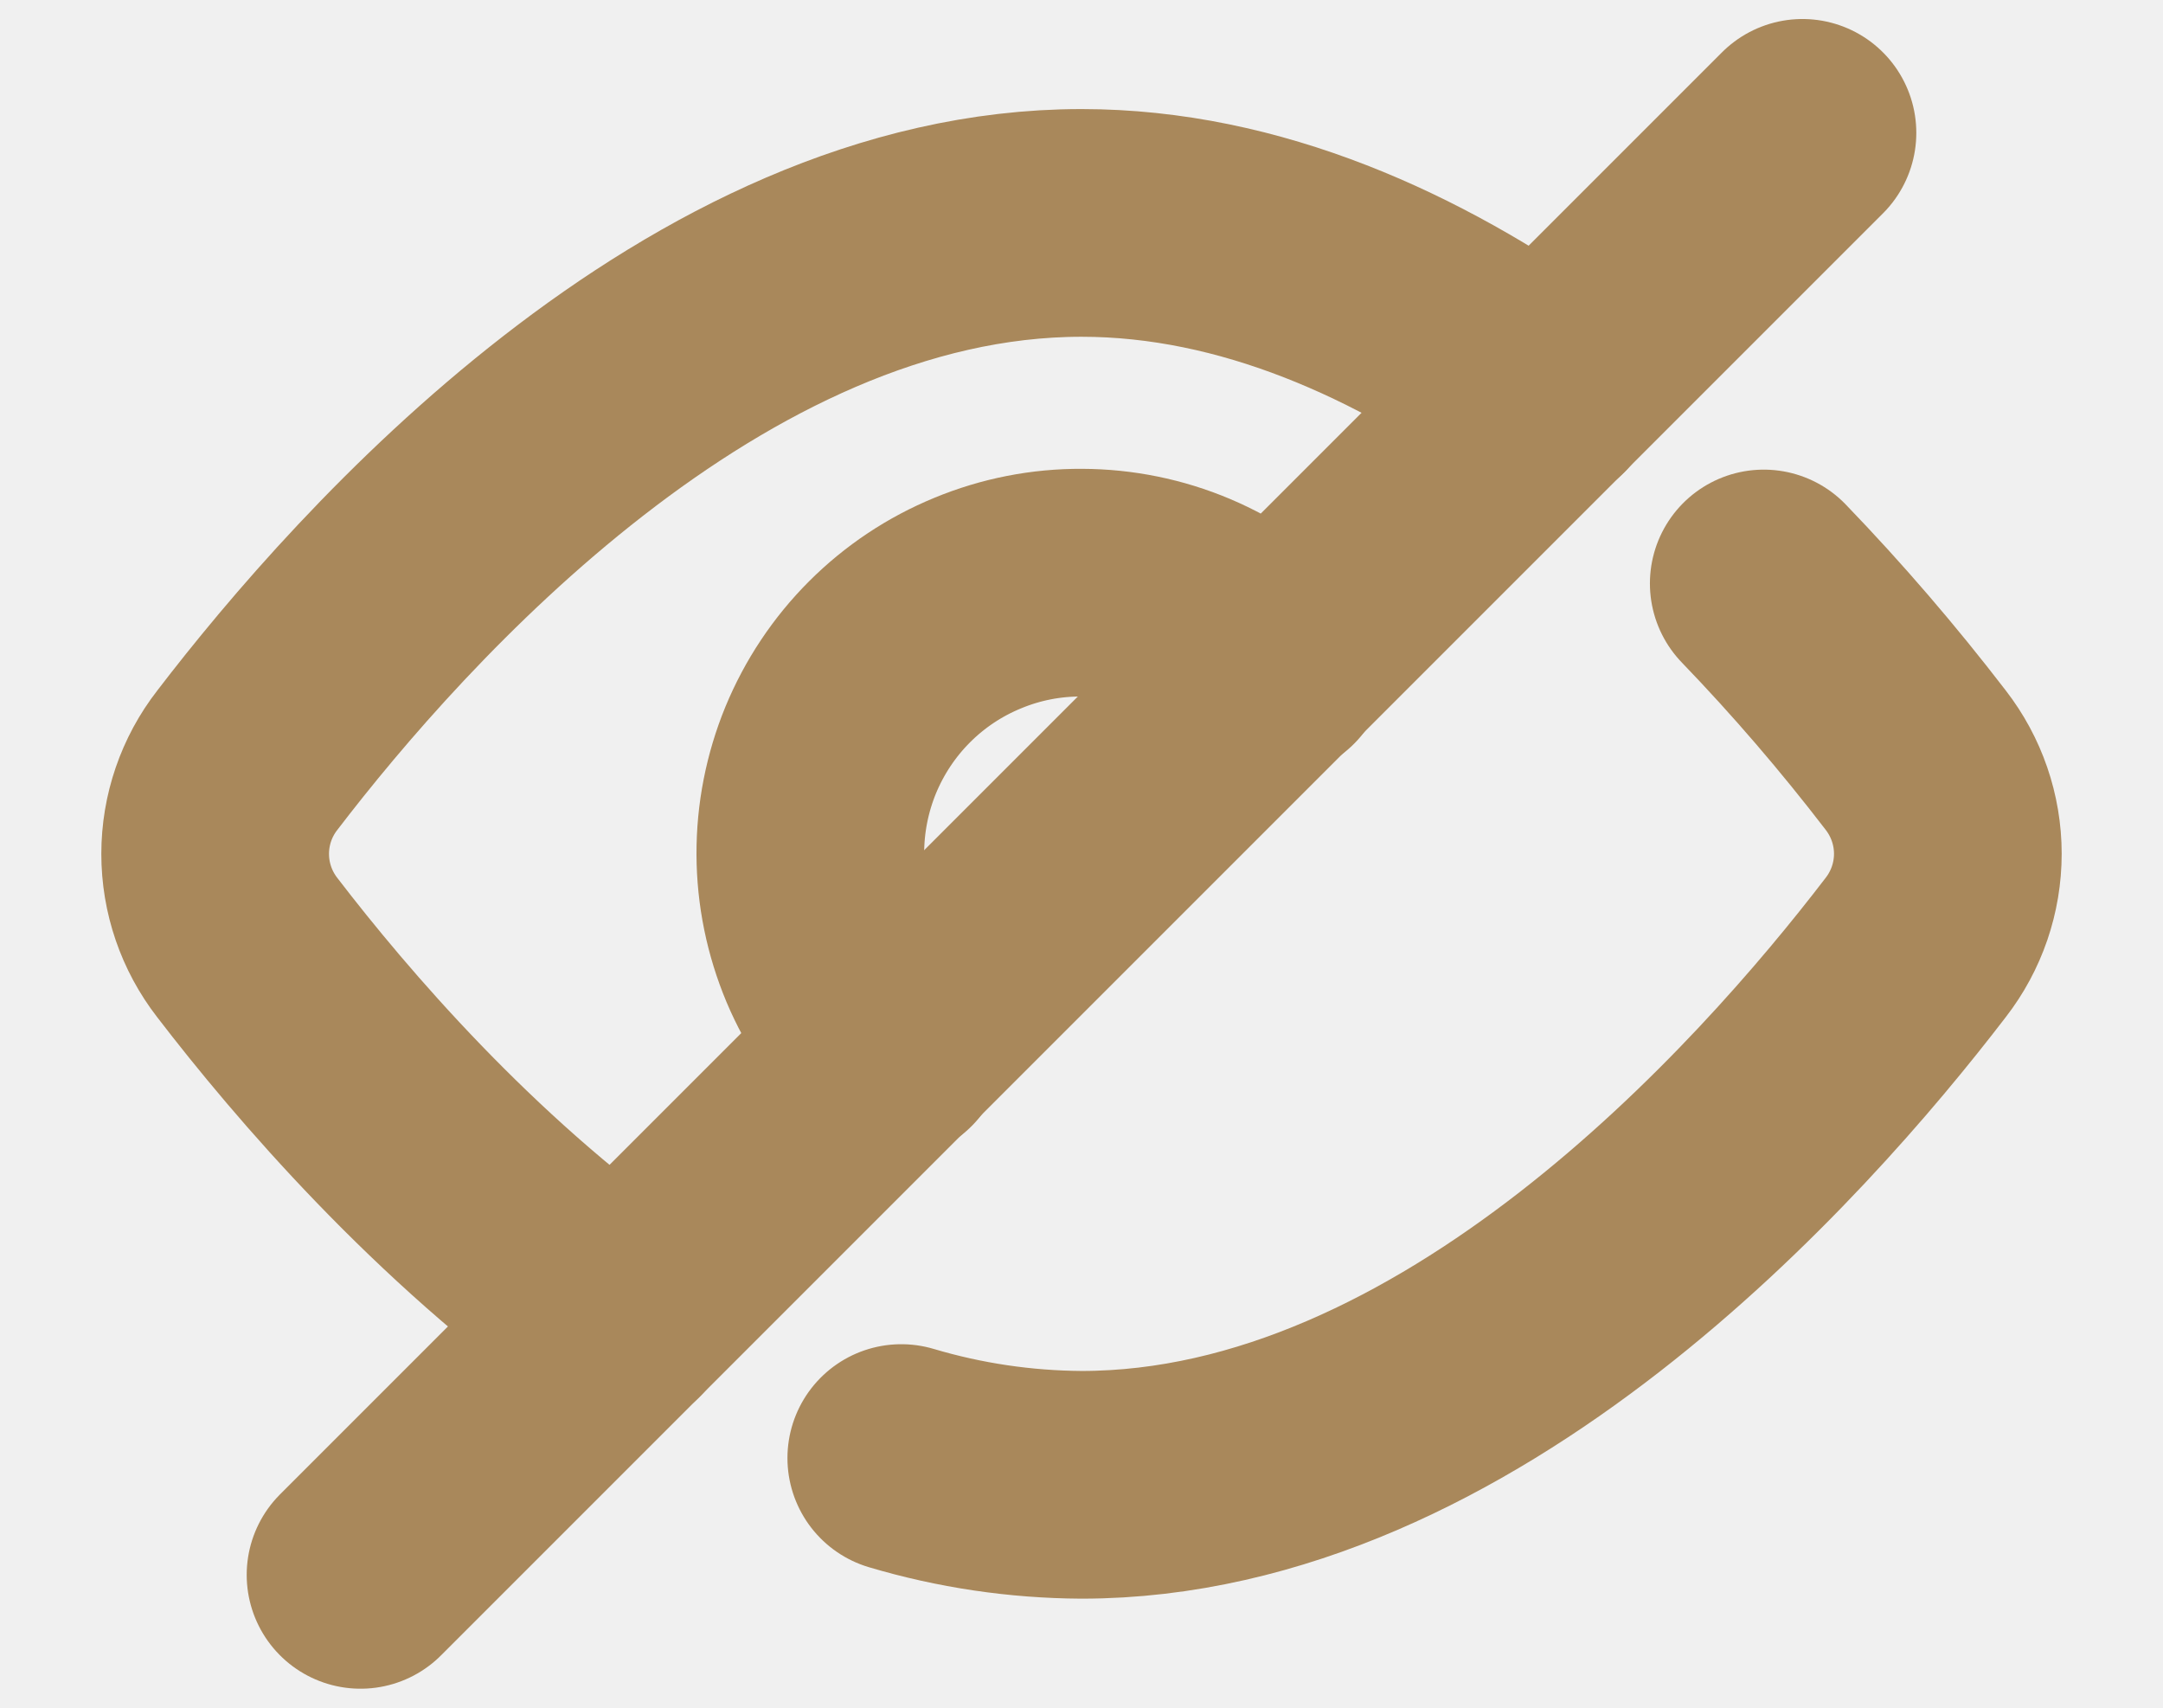
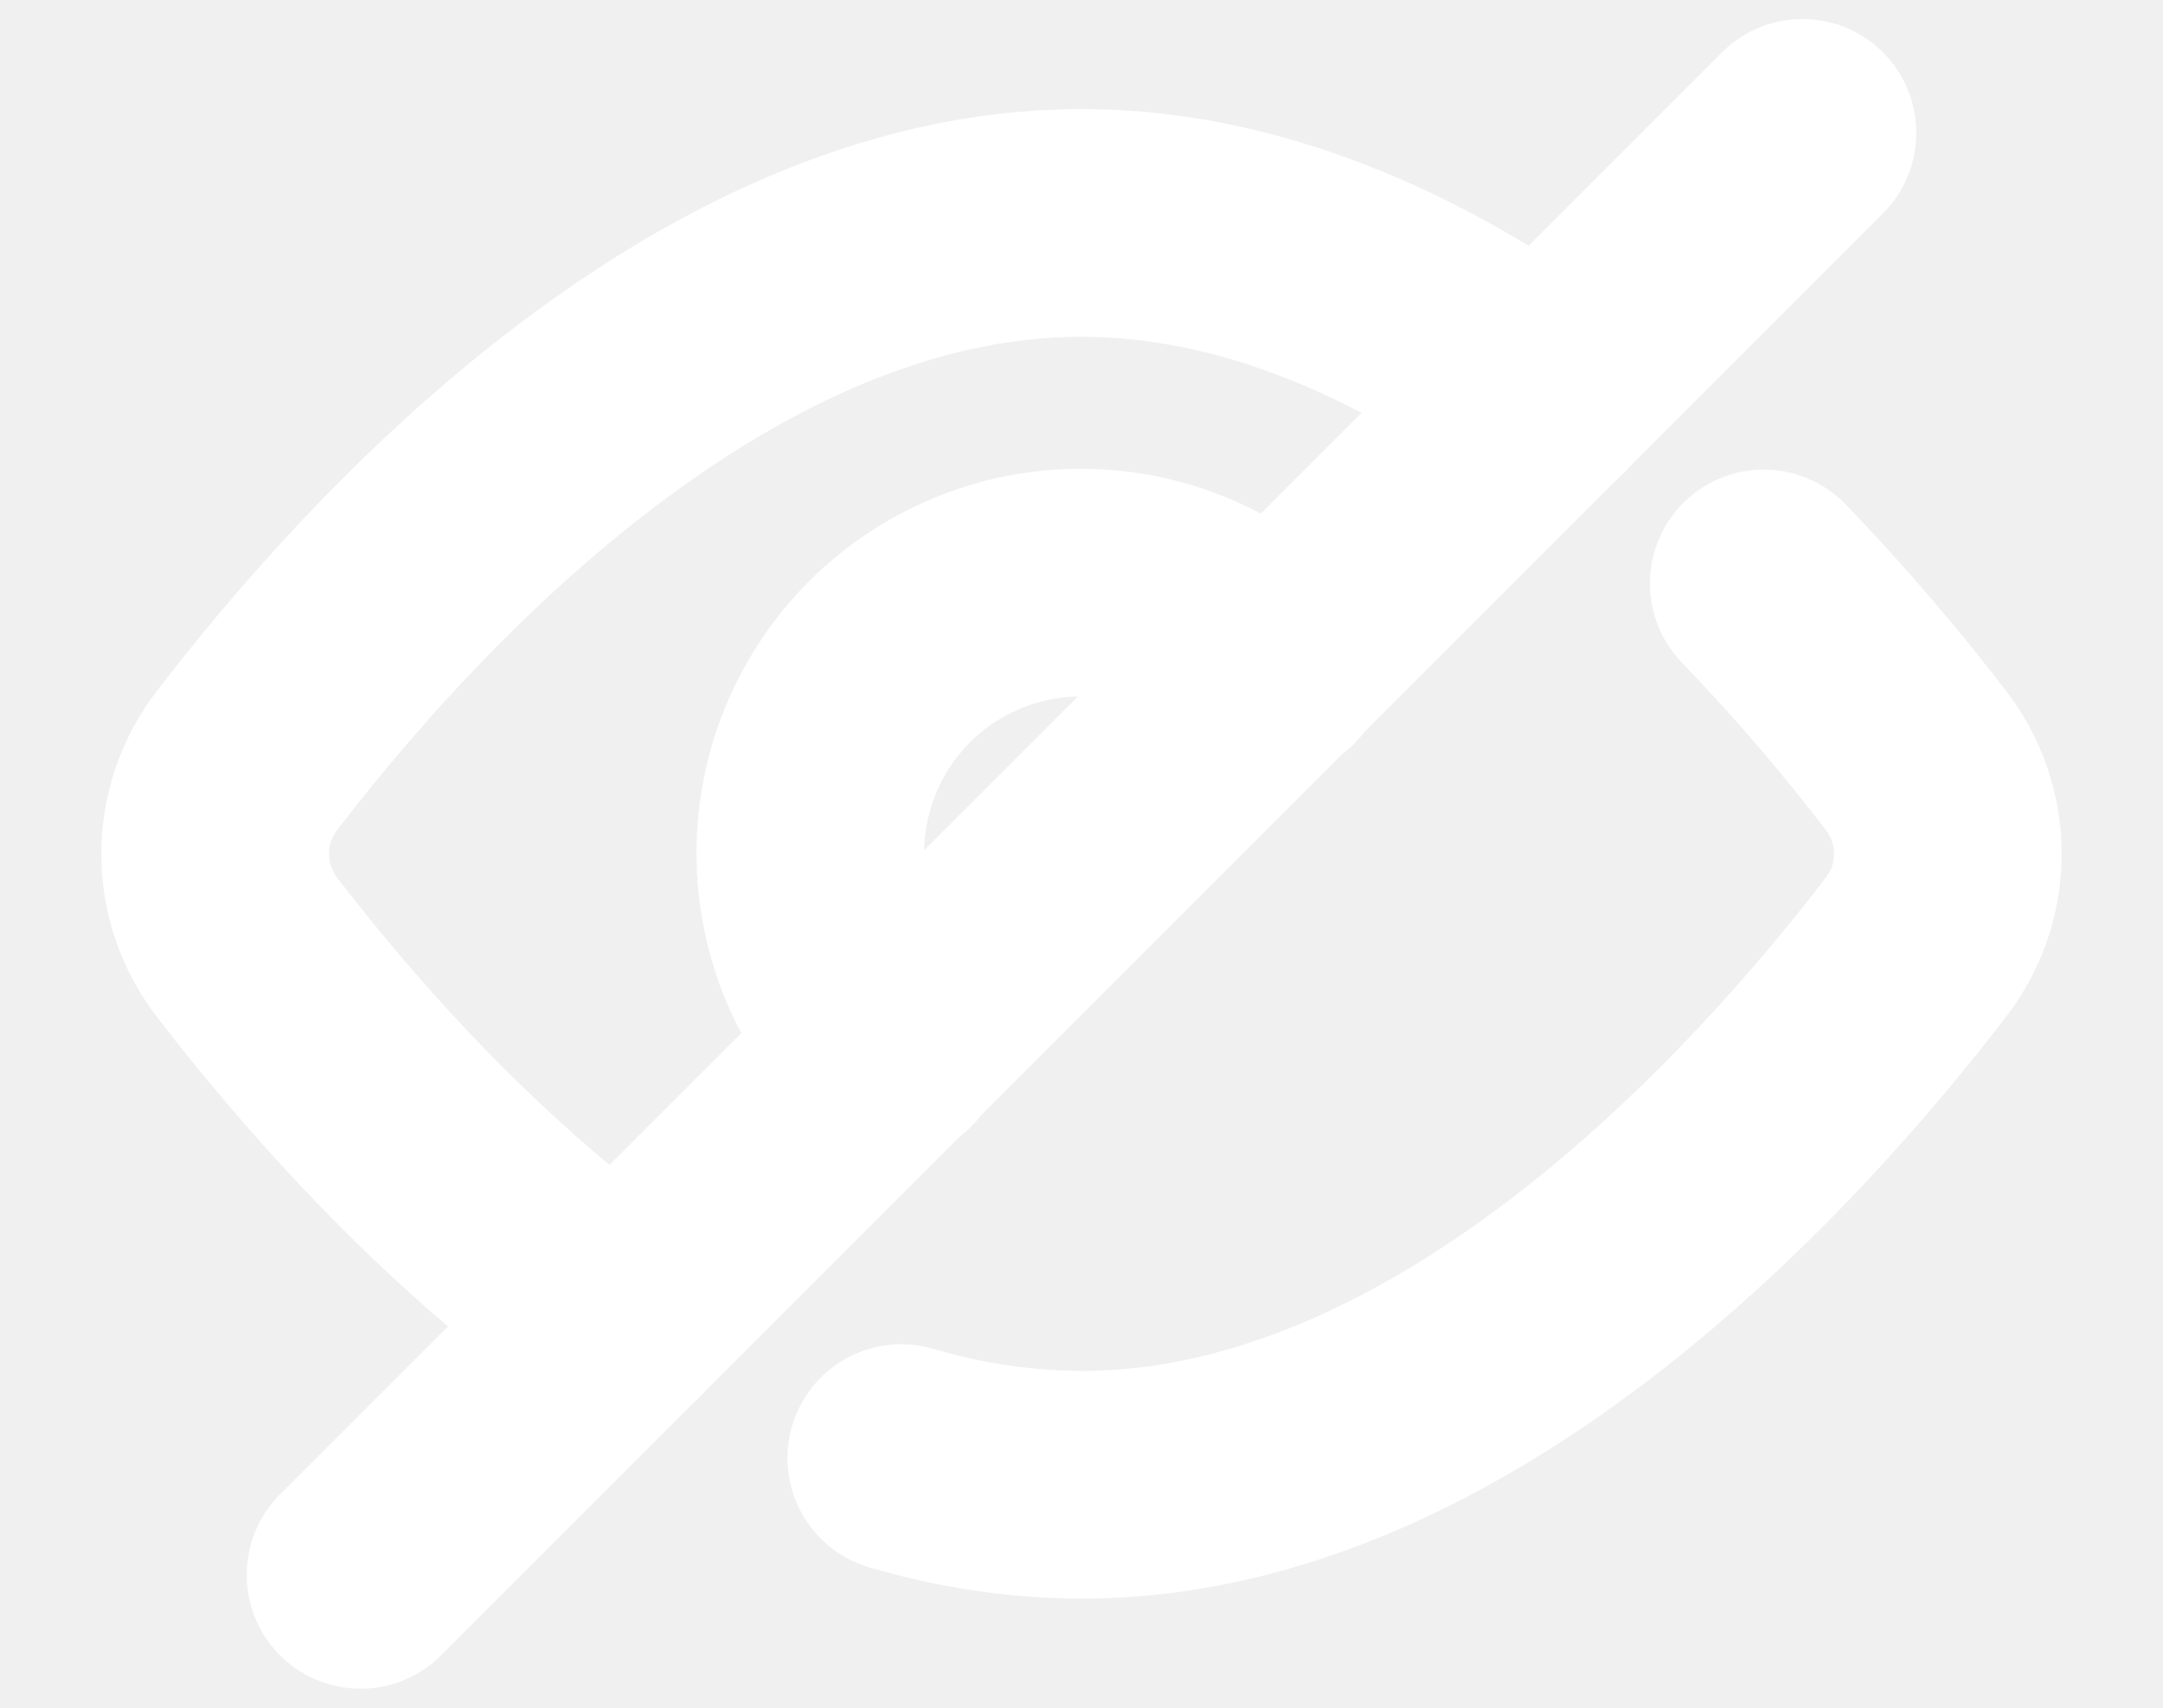
<svg xmlns="http://www.w3.org/2000/svg" width="19" height="15" viewBox="0 0 19 15" fill="none">
-   <path d="M5.441 11.56C3.981 10.523 2.825 9.174 2.172 8.323C1.989 8.087 1.89 7.798 1.89 7.5C1.89 7.203 1.989 6.913 2.172 6.678C3.353 5.135 6.189 1.958 9.5 1.958C10.985 1.958 12.374 2.597 13.561 3.442" stroke="#A9885B" stroke-width="2" stroke-linecap="round" stroke-linejoin="round" />
-   <path d="M11.186 5.827C10.966 5.604 10.704 5.426 10.416 5.304C10.127 5.182 9.817 5.119 9.503 5.118C9.189 5.116 8.879 5.177 8.589 5.297C8.299 5.416 8.036 5.591 7.814 5.813C7.592 6.035 7.417 6.298 7.297 6.588C7.178 6.878 7.117 7.189 7.118 7.502C7.119 7.816 7.183 8.126 7.304 8.415C7.426 8.704 7.604 8.966 7.827 9.185" stroke="#A9885B" stroke-width="2" stroke-linecap="round" stroke-linejoin="round" />
-   <path d="M3.167 13.833L15.833 1.167" stroke="#A9885B" stroke-width="2" stroke-linecap="round" stroke-linejoin="round" />
-   <path d="M7.917 12.807C8.431 12.96 8.964 13.039 9.5 13.042C12.811 13.042 15.646 9.865 16.828 8.322C17.011 8.086 17.11 7.797 17.11 7.499C17.11 7.201 17.01 6.912 16.828 6.677C16.412 6.135 15.967 5.617 15.493 5.125" stroke="#A9885B" stroke-width="2" stroke-linecap="round" stroke-linejoin="round" />
+   <path d="M5.441 11.56C3.981 10.523 2.825 9.174 2.172 8.323C1.989 8.087 1.89 7.798 1.89 7.5C1.89 7.203 1.989 6.913 2.172 6.678C3.353 5.135 6.189 1.958 9.5 1.958C10.985 1.958 12.374 2.597 13.561 3.442" stroke="#FFFFFF" stroke-width="2" stroke-linecap="round" stroke-linejoin="round" />
+   <path d="M11.186 5.827C10.966 5.604 10.704 5.426 10.416 5.304C10.127 5.182 9.817 5.119 9.503 5.118C9.189 5.116 8.879 5.177 8.589 5.297C8.299 5.416 8.036 5.591 7.814 5.813C7.592 6.035 7.417 6.298 7.297 6.588C7.178 6.878 7.117 7.189 7.118 7.502C7.119 7.816 7.183 8.126 7.304 8.415C7.426 8.704 7.604 8.966 7.827 9.185" stroke="#FFFFFF" stroke-width="2" stroke-linecap="round" stroke-linejoin="round" />
+   <path d="M3.167 13.833L15.833 1.167" stroke="#FFFFFF" stroke-width="2" stroke-linecap="round" stroke-linejoin="round" />
+   <path d="M7.917 12.807C8.431 12.96 8.964 13.039 9.5 13.042C12.811 13.042 15.646 9.865 16.828 8.322C17.011 8.086 17.11 7.797 17.11 7.499C17.11 7.201 17.01 6.912 16.828 6.677C16.412 6.135 15.967 5.617 15.493 5.125" stroke="#FFFFFF" stroke-width="2" stroke-linecap="round" stroke-linejoin="round" />
</svg>
